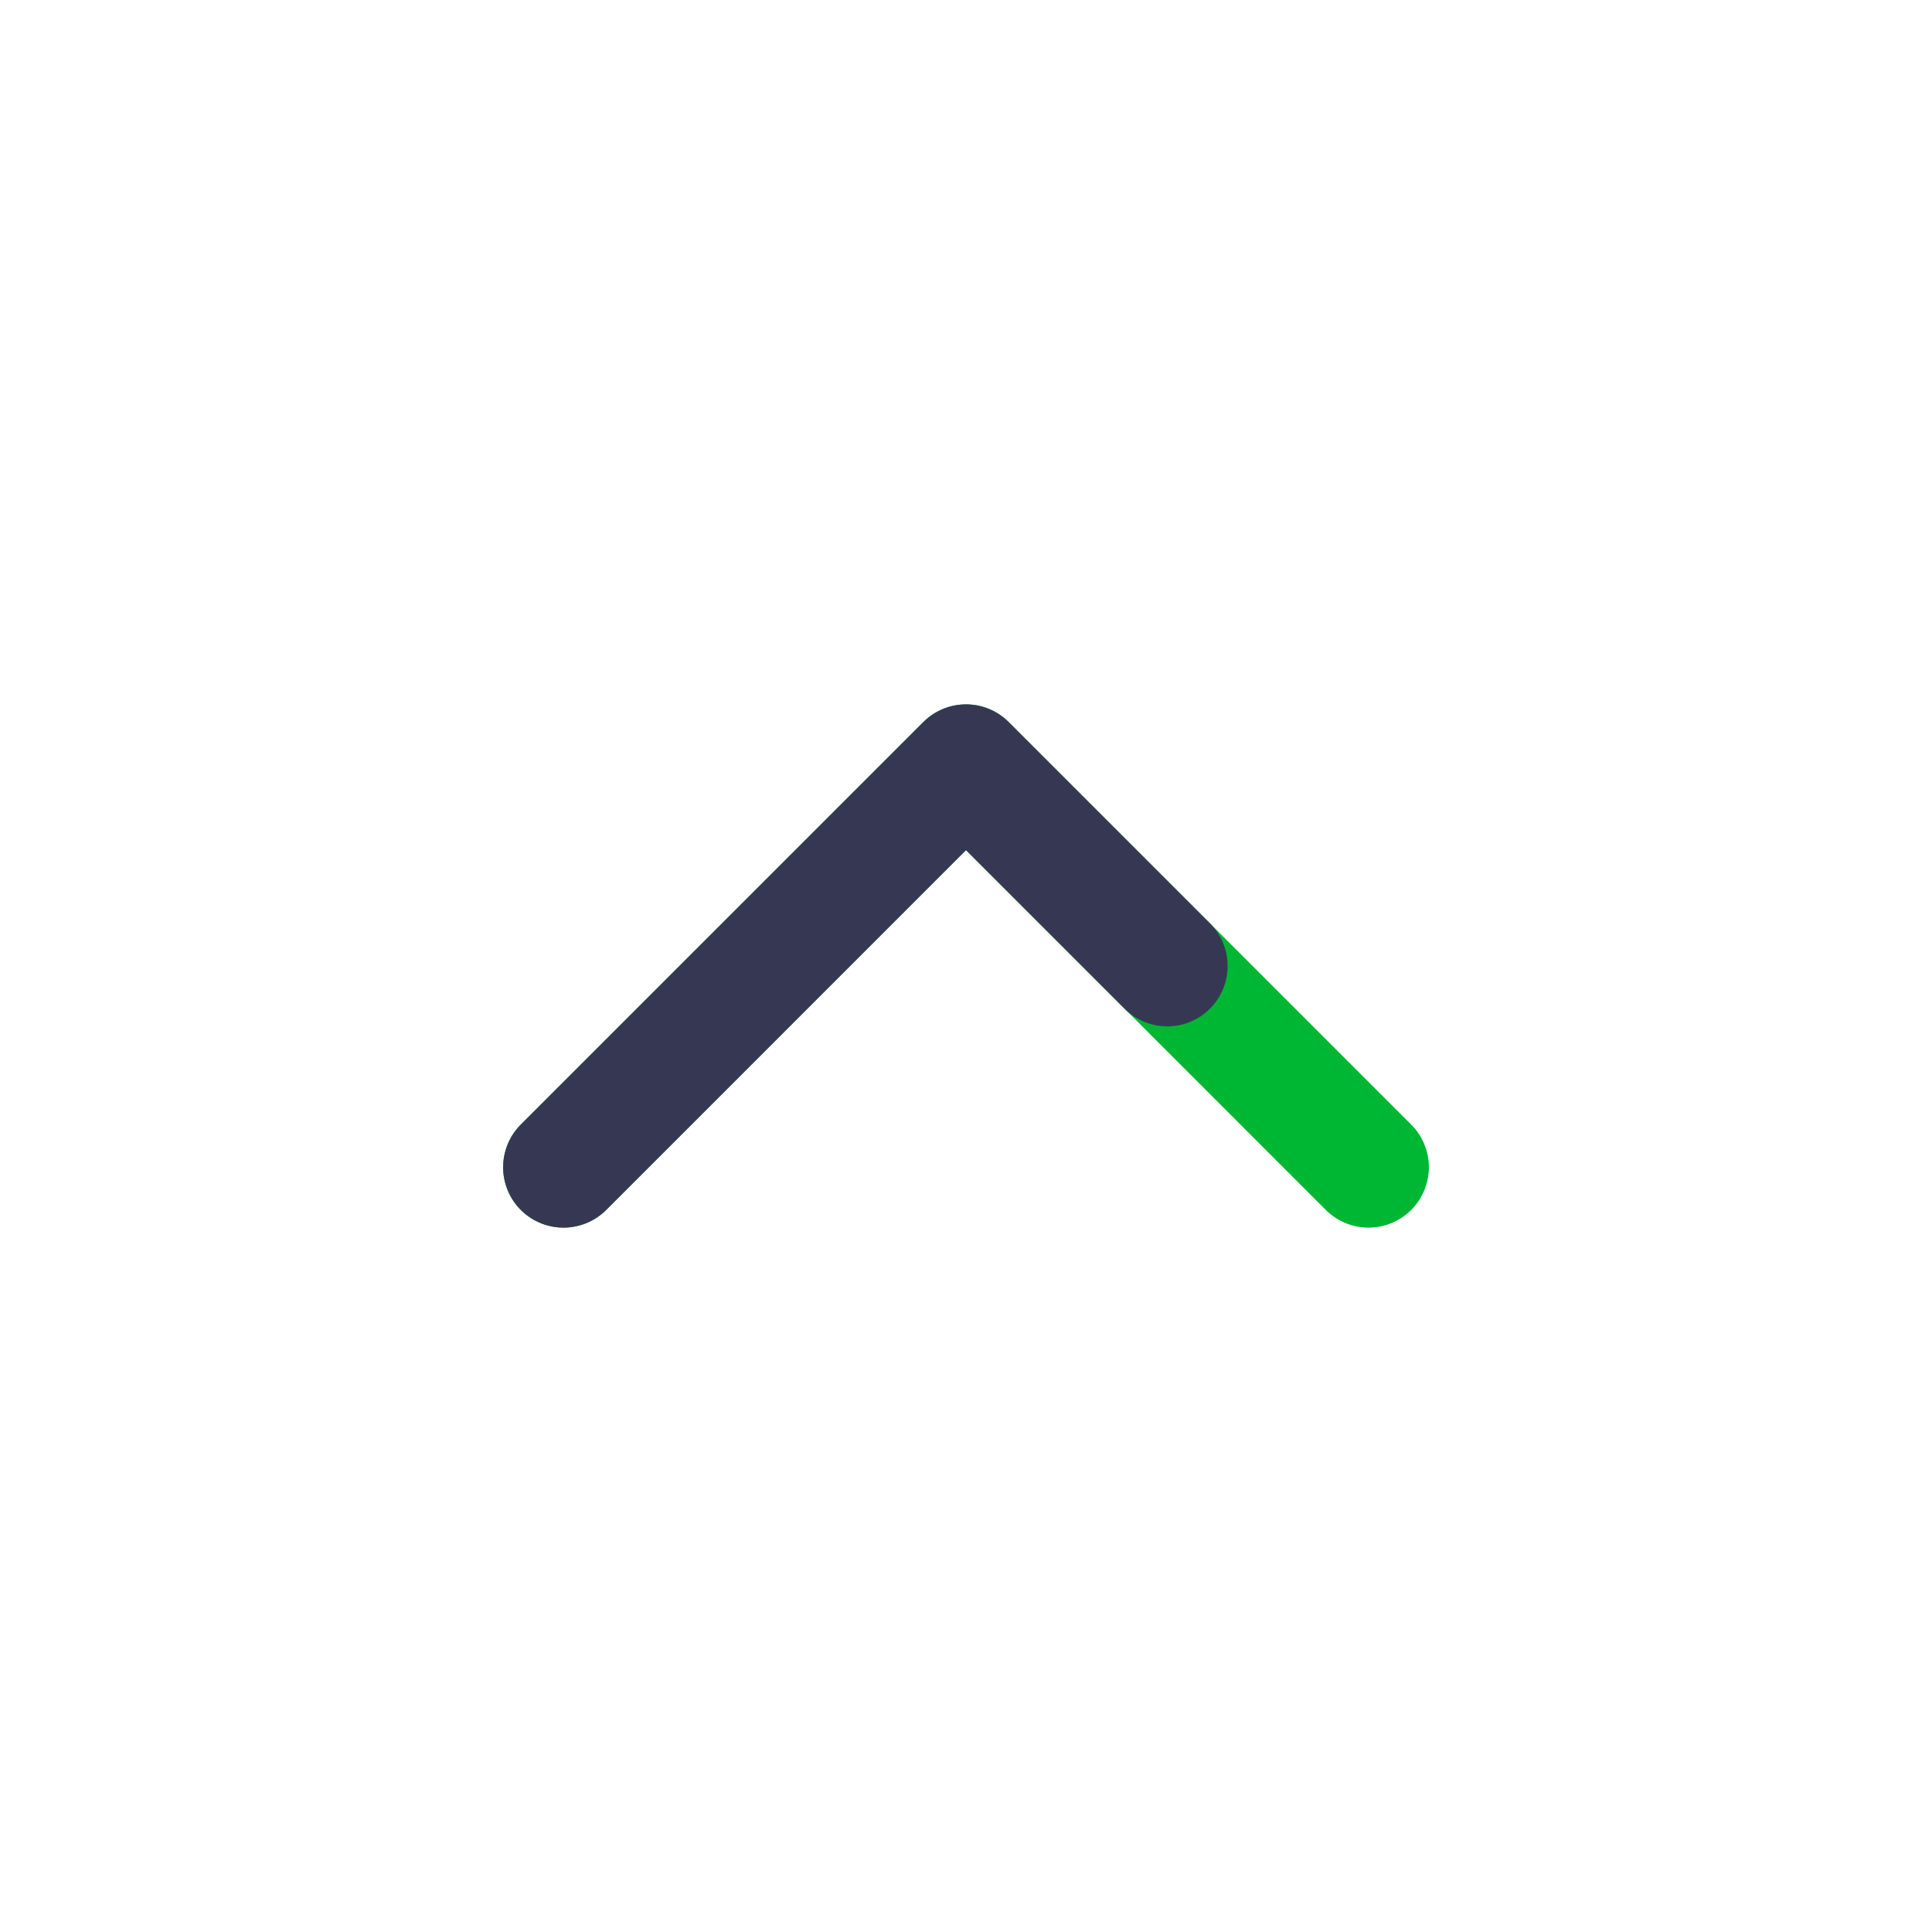
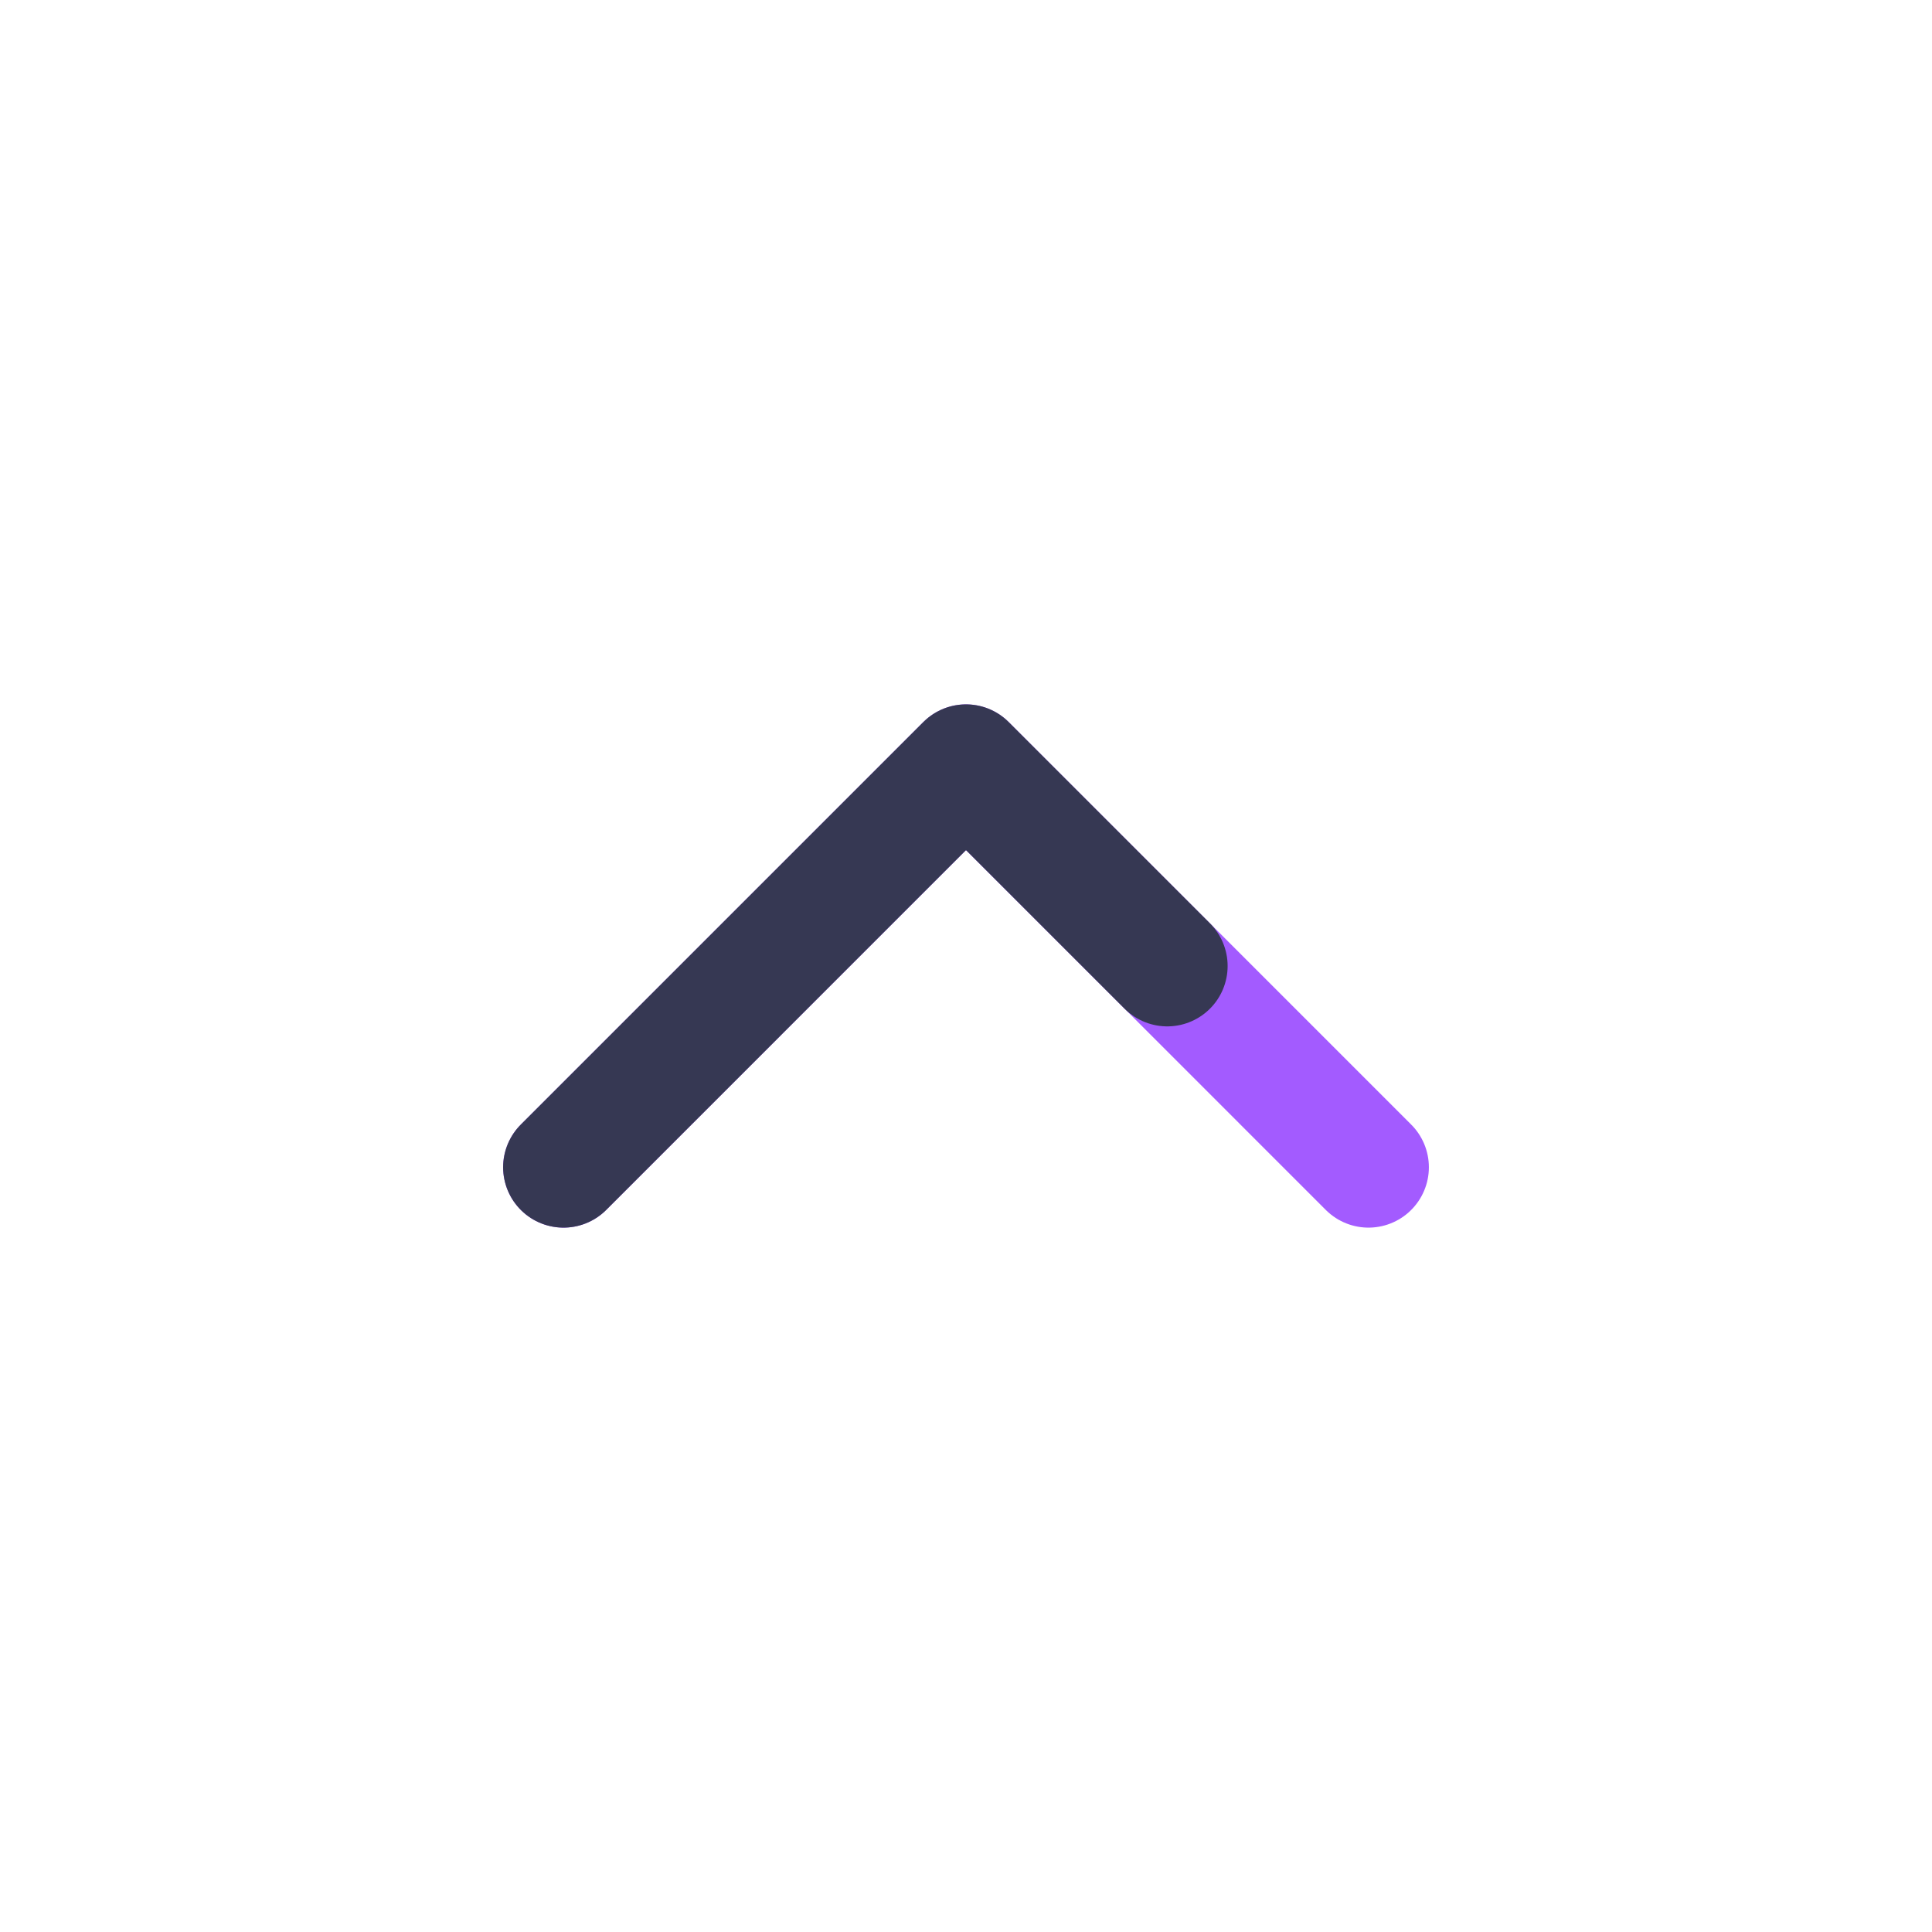
<svg xmlns="http://www.w3.org/2000/svg" width="24" height="24" viewBox="0 0 24 24" fill="none">
-   <path d="M7 14.5L12 9.5L14.5 12L17 14.5" stroke="#00B733" stroke-width="1.5" stroke-linecap="round" stroke-linejoin="round" />
+   <path d="M7 14.5L12 9.5L14.5 12L17 14.5" stroke="#A35BFF" stroke-width="1.5" stroke-linecap="round" stroke-linejoin="round" />
  <path d="M7 14.5L12 9.5L14.5 12" stroke="#363853" stroke-width="1.5" stroke-linecap="round" stroke-linejoin="round" />
</svg>
